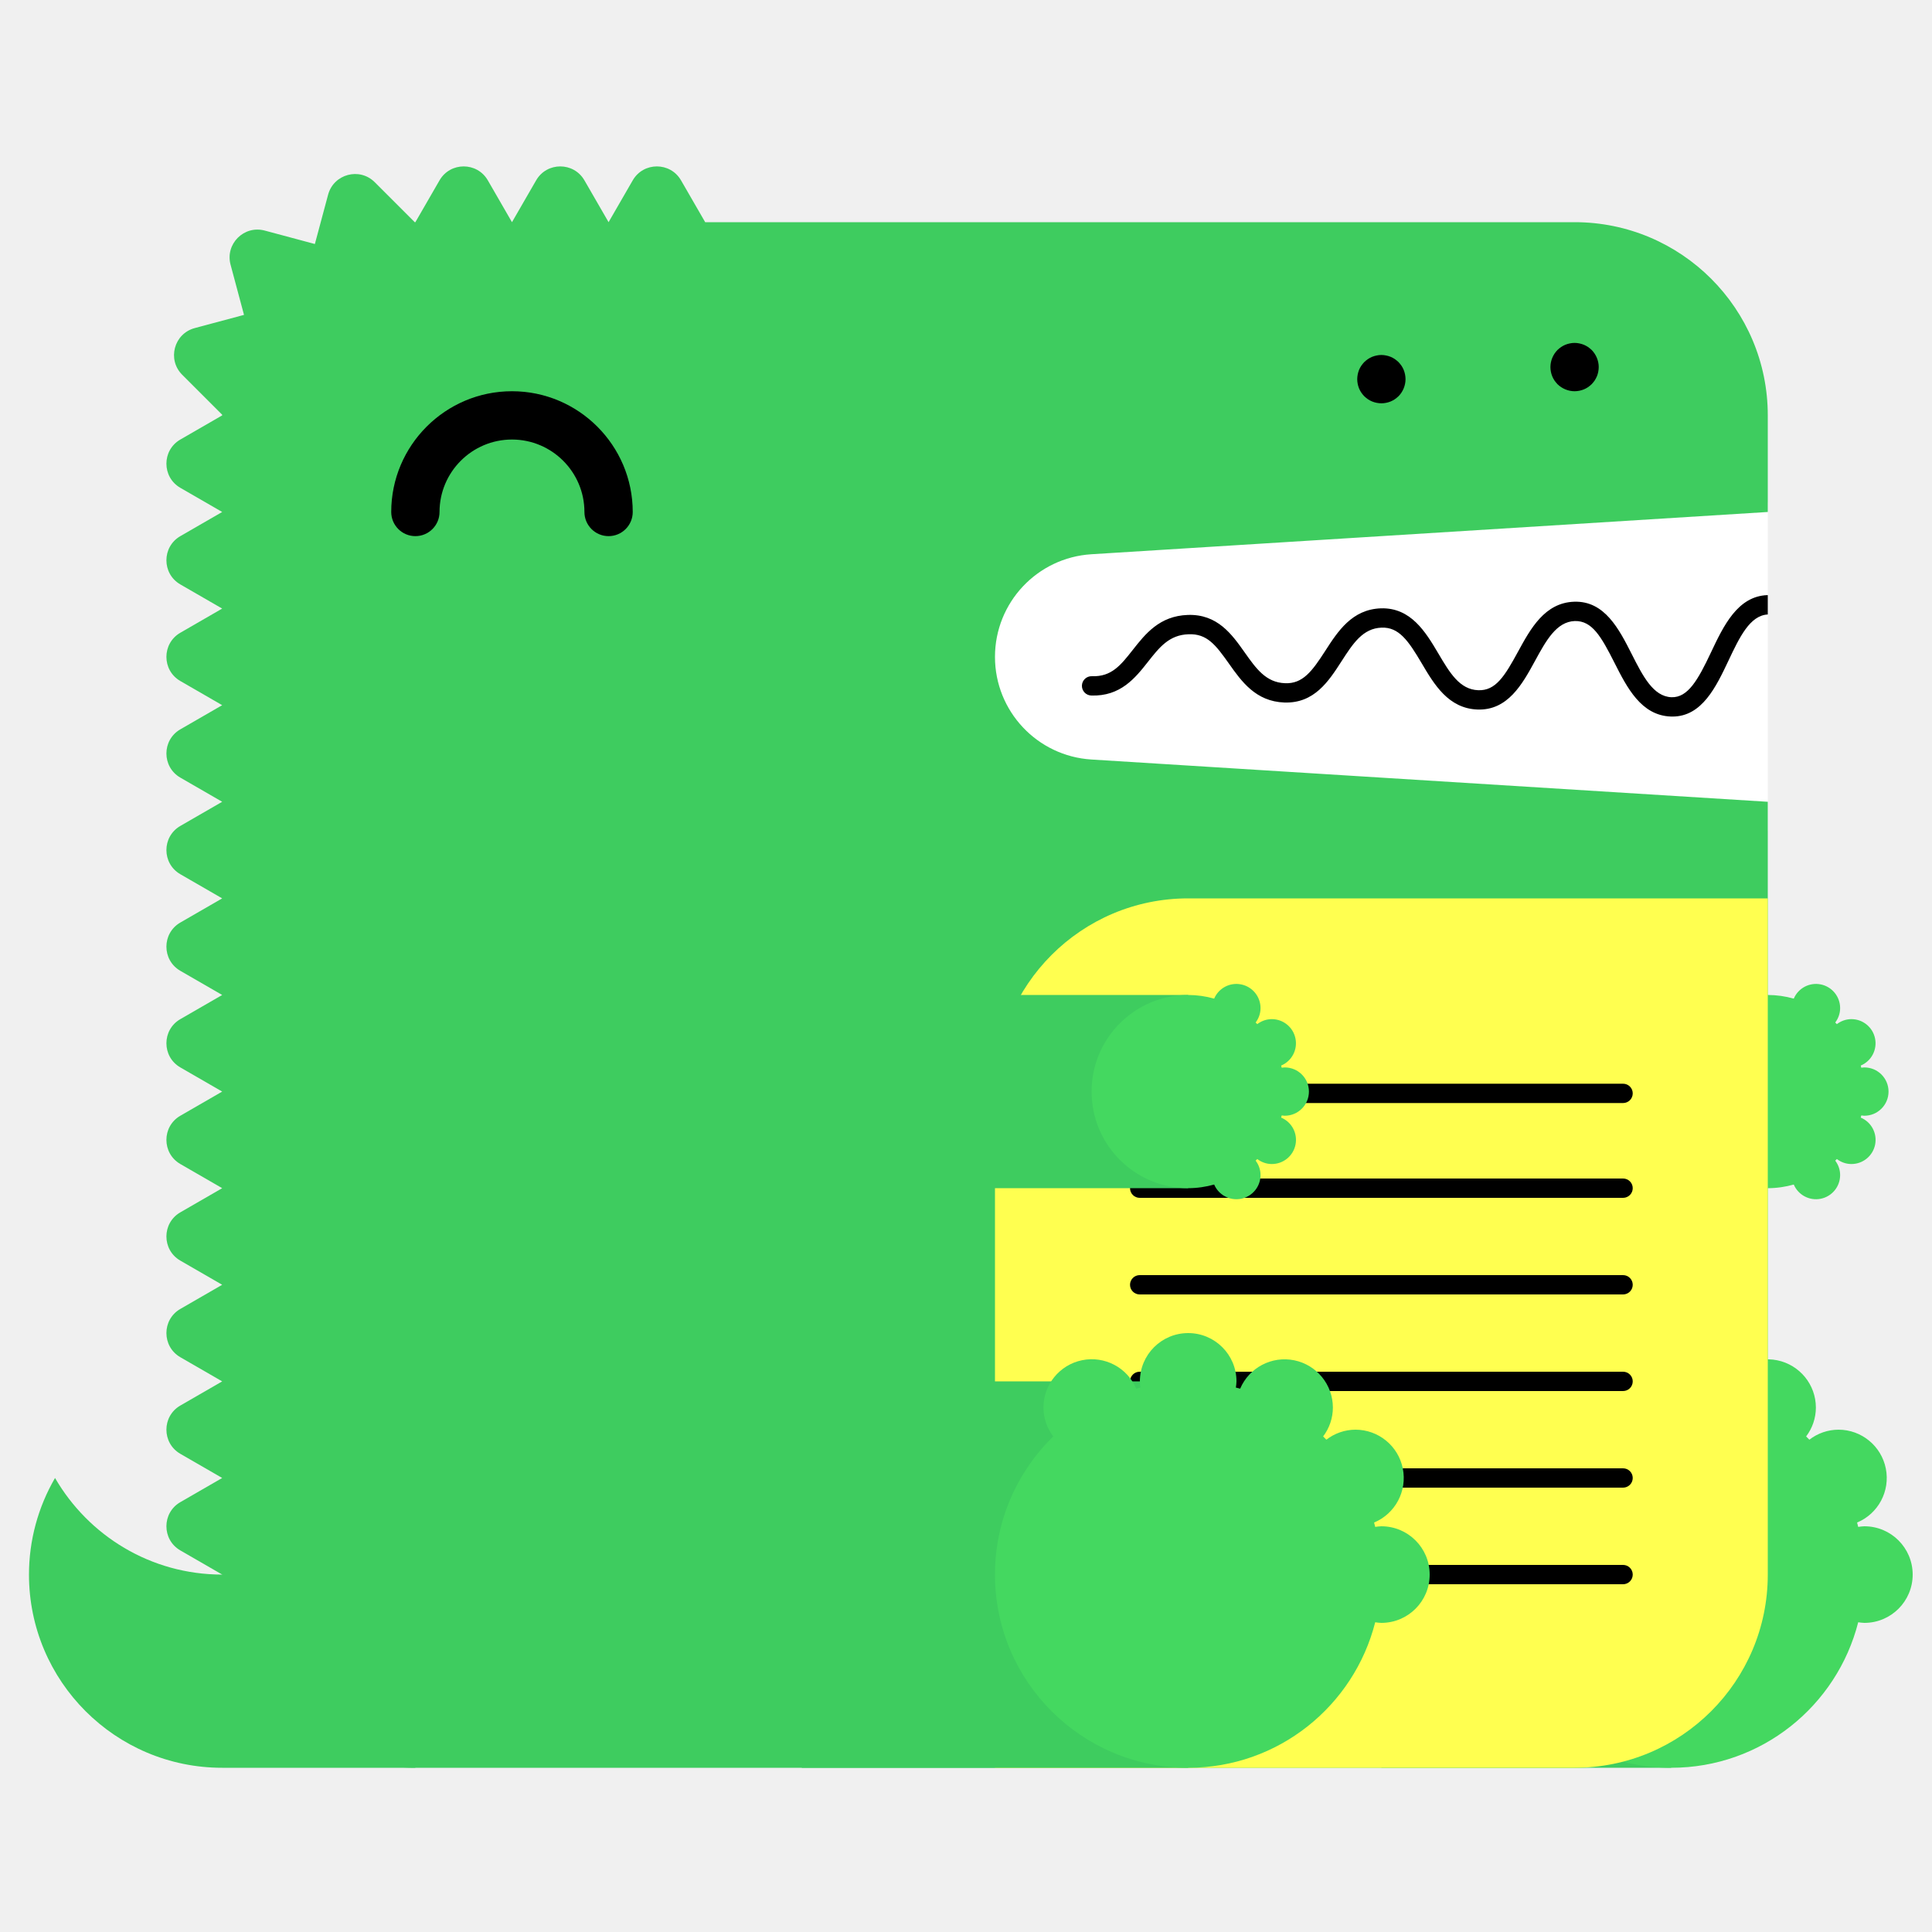
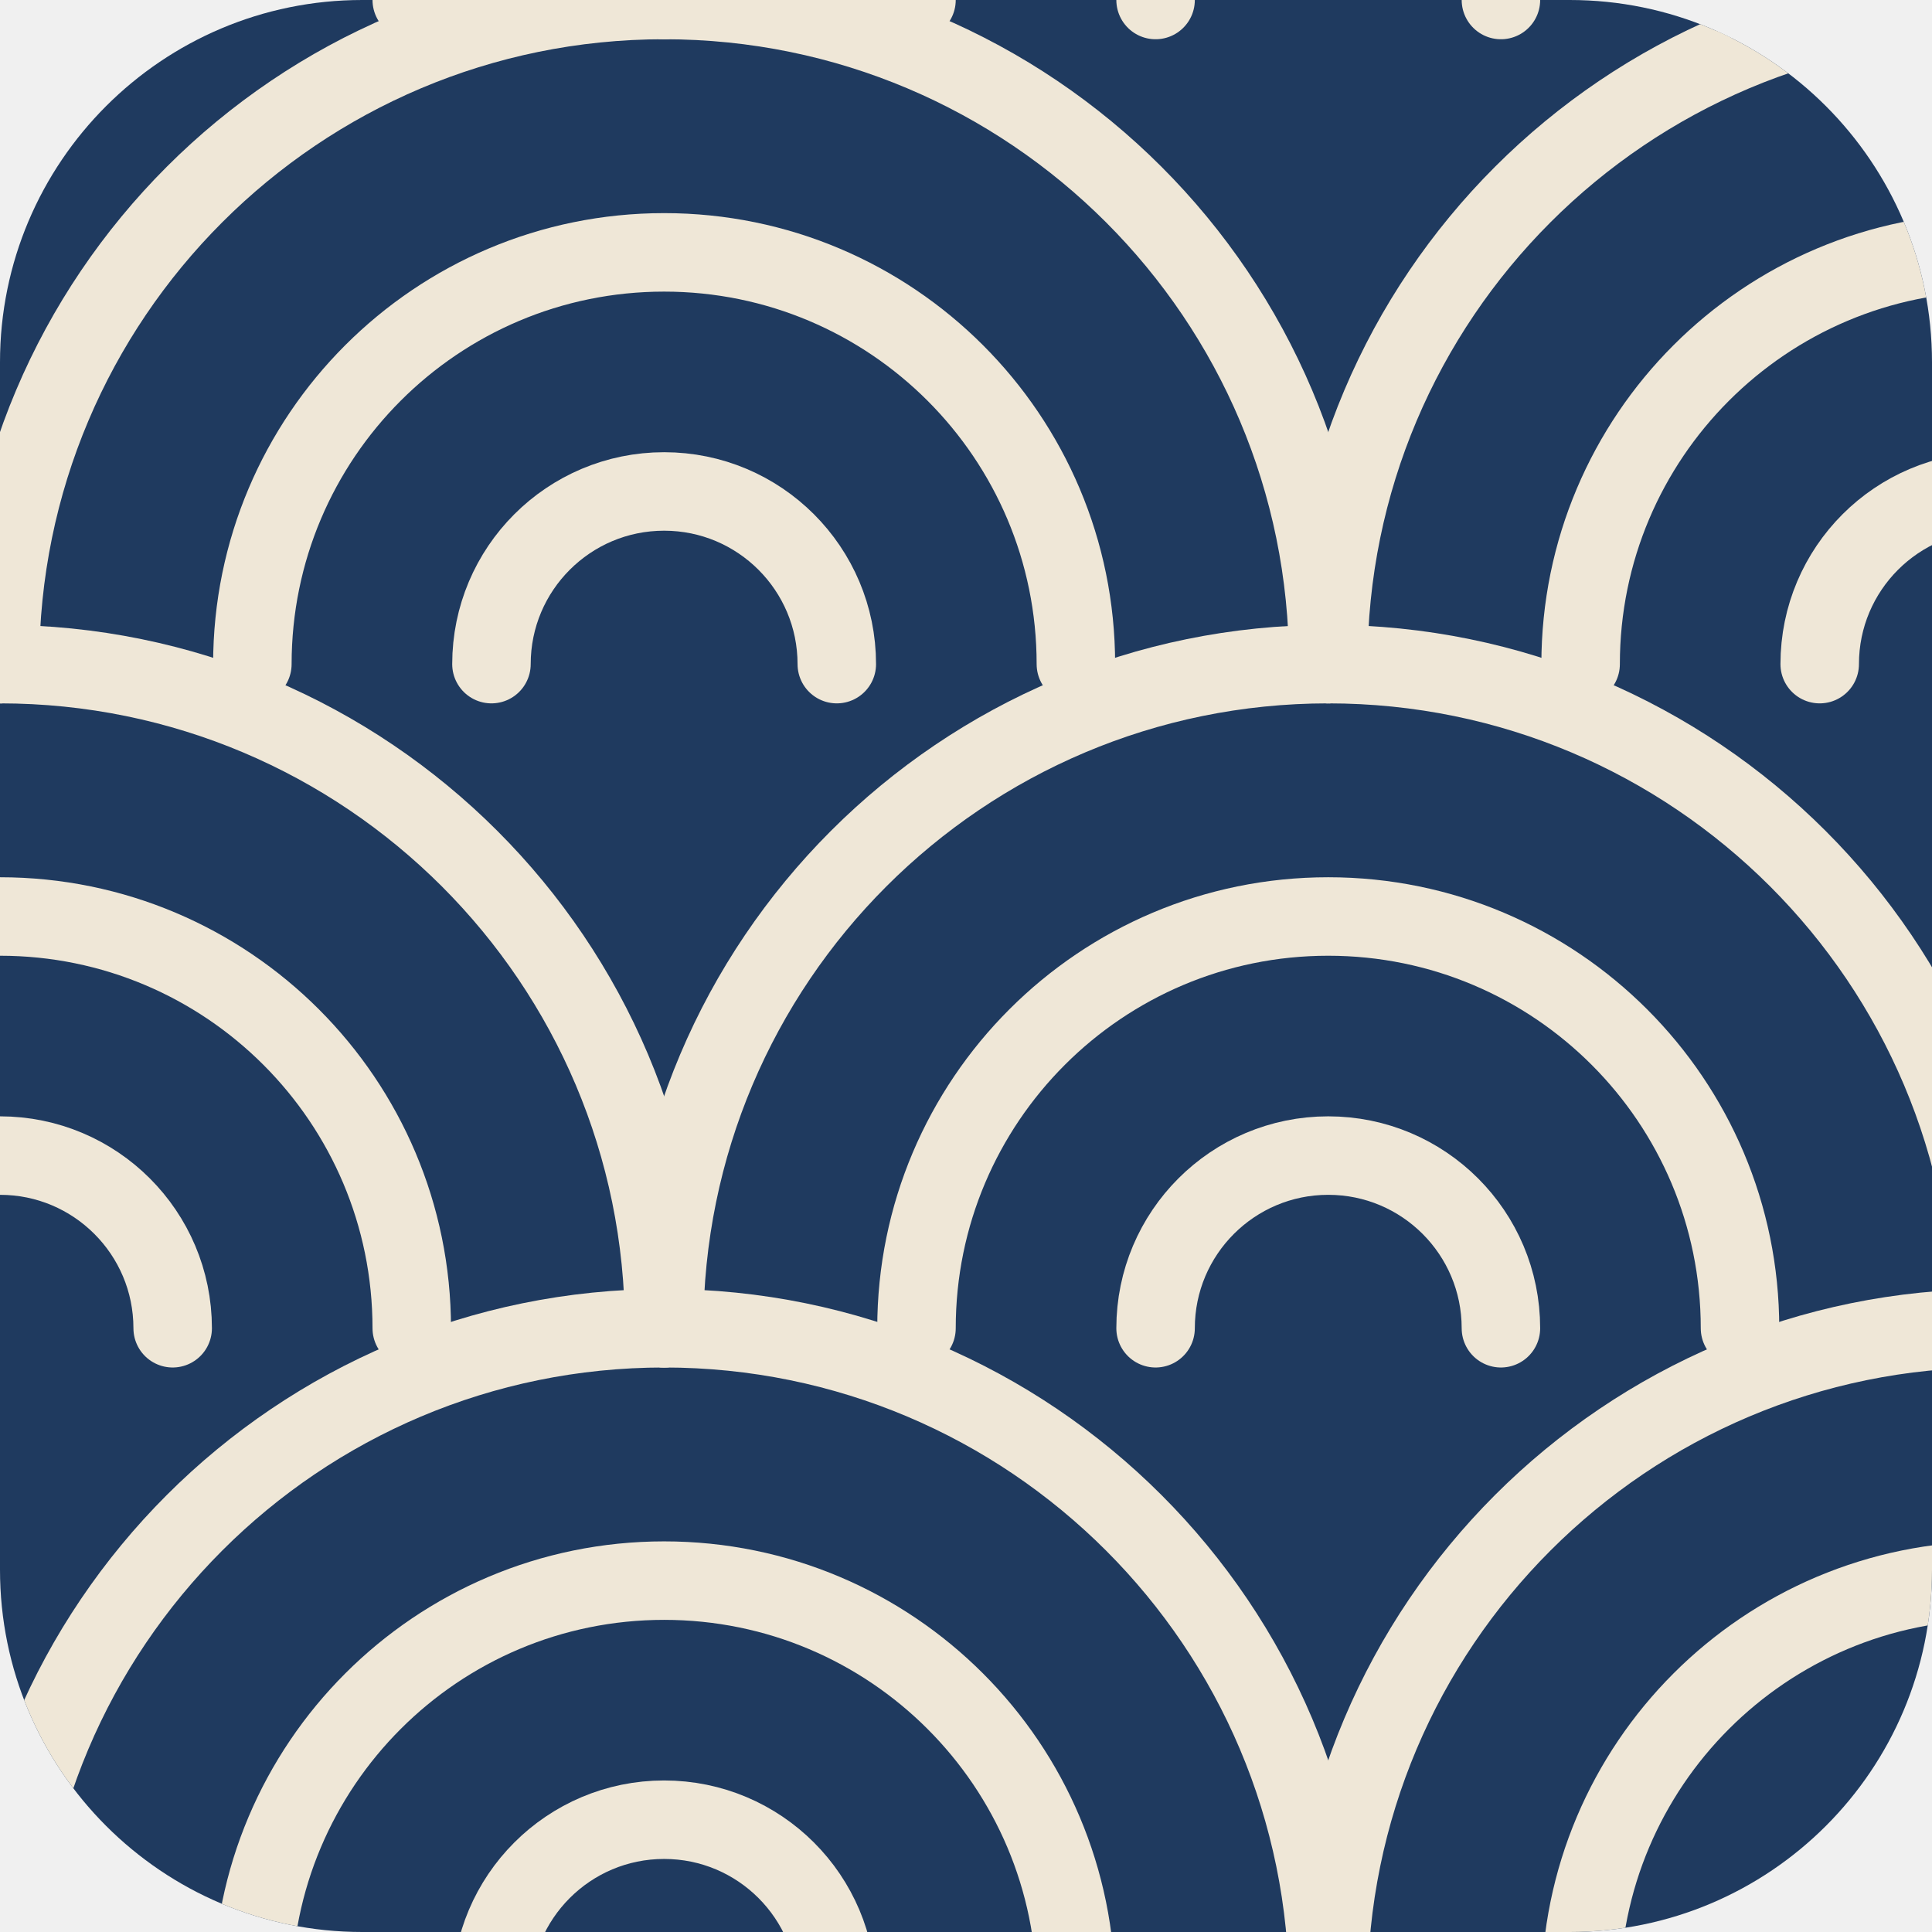
- <svg xmlns="http://www.w3.org/2000/svg" width="200" height="200" viewBox="0 0 200 200">
-   <g fill="none" fill-rule="evenodd">
-     <path fill="#FFF" d="M99 52h84v34H99z" />
-     <path d="M23 163c-7.398 0-13.843-4.027-17.303-10A19.886 19.886 0 0 0 3 163c0 11.046 8.954 20 20 20h20v-20H23z" fill="#3ECC5F" />
-     <path d="M112.98 57.376L183 53V43c0-11.046-8.954-20-20-20H73l-2.5-4.33c-1.112-1.925-3.889-1.925-5 0L63 23l-2.5-4.33c-1.111-1.925-3.889-1.925-5 0L53 23l-2.5-4.33c-1.111-1.925-3.889-1.925-5 0L43 23c-.022 0-.042.003-.065.003l-4.142-4.141c-1.57-1.571-4.252-.853-4.828 1.294l-1.369 5.104-5.192-1.392c-2.148-.575-4.111 1.389-3.535 3.536l1.39 5.193-5.102 1.367c-2.148.576-2.867 3.259-1.296 4.83l4.142 4.142c0 .021-.003.042-.003.064l-4.33 2.5c-1.925 1.111-1.925 3.889 0 5L23 53l-4.33 2.5c-1.925 1.111-1.925 3.889 0 5L23 63l-4.33 2.5c-1.925 1.111-1.925 3.889 0 5L23 73l-4.33 2.5c-1.925 1.111-1.925 3.889 0 5L23 83l-4.33 2.5c-1.925 1.111-1.925 3.889 0 5L23 93l-4.33 2.5c-1.925 1.111-1.925 3.889 0 5L23 103l-4.33 2.5c-1.925 1.111-1.925 3.889 0 5L23 113l-4.33 2.5c-1.925 1.111-1.925 3.889 0 5L23 123l-4.33 2.5c-1.925 1.111-1.925 3.889 0 5L23 133l-4.33 2.5c-1.925 1.111-1.925 3.889 0 5L23 143l-4.33 2.5c-1.925 1.111-1.925 3.889 0 5L23 153l-4.33 2.5c-1.925 1.111-1.925 3.889 0 5L23 163c0 11.046 8.954 20 20 20h120c11.046 0 20-8.954 20-20V83l-70.02-4.376A10.645 10.645 0 0 1 103 68c0-5.621 4.37-10.273 9.98-10.624" fill="#3ECC5F" />
-     <path fill="#3ECC5F" d="M143 183h30v-40h-30z" />
-     <path d="M193 158c-.219 0-.428.037-.639.064-.038-.15-.074-.301-.116-.451A5 5 0 0 0 190.32 148a4.96 4.96 0 0 0-3.016 1.036 26.531 26.531 0 0 0-.335-.336 4.955 4.955 0 0 0 1.011-2.987 5 5 0 0 0-9.599-1.959c-.148-.042-.297-.077-.445-.115.027-.211.064-.42.064-.639a5 5 0 0 0-5-5 5 5 0 0 0-5 5c0 .219.037.428.064.639-.148.038-.297.073-.445.115a4.998 4.998 0 0 0-9.599 1.959c0 1.125.384 2.151 1.011 2.987-3.717 3.632-6.031 8.693-6.031 14.3 0 11.046 8.954 20 20 20 9.339 0 17.16-6.41 19.361-15.064.211.027.42.064.639.064a5 5 0 0 0 5-5 5 5 0 0 0-5-5" fill="#44D860" />
-     <path fill="#3ECC5F" d="M153 123h30v-20h-30z" />
-     <path d="M193 115.5a2.5 2.5 0 1 0 0-5c-.109 0-.214.019-.319.032-.02-.075-.037-.15-.058-.225a2.501 2.501 0 0 0-.963-4.807c-.569 0-1.088.197-1.508.518a6.653 6.653 0 0 0-.168-.168c.314-.417.506-.931.506-1.494a2.5 2.5 0 0 0-4.8-.979A9.987 9.987 0 0 0 183 103c-5.522 0-10 4.478-10 10s4.478 10 10 10c.934 0 1.833-.138 2.69-.377a2.5 2.5 0 0 0 4.8-.979c0-.563-.192-1.077-.506-1.494.057-.055.113-.111.168-.168.42.321.939.518 1.508.518a2.5 2.5 0 0 0 .963-4.807c.021-.074.038-.15.058-.225.105.013.21.032.319.032" fill="#44D860" />
-     <path d="M63 55.5a2.5 2.5 0 0 1-2.5-2.5c0-4.136-3.364-7.5-7.5-7.5s-7.5 3.364-7.5 7.5a2.5 2.5 0 1 1-5 0c0-6.893 5.607-12.5 12.5-12.5S65.5 46.107 65.5 53a2.5 2.5 0 0 1-2.5 2.5" fill="#000" />
-     <path d="M103 183h60c11.046 0 20-8.954 20-20V93h-60c-11.046 0-20 8.954-20 20v70z" fill="#FFFF50" />
-     <path d="M168.02 124h-50.04a1 1 0 1 1 0-2h50.04a1 1 0 1 1 0 2m0 20h-50.04a1 1 0 1 1 0-2h50.04a1 1 0 1 1 0 2m0 20h-50.04a1 1 0 1 1 0-2h50.04a1 1 0 1 1 0 2m0-49.814h-50.04a1 1 0 1 1 0-2h50.04a1 1 0 1 1 0 2m0 19.814h-50.04a1 1 0 1 1 0-2h50.04a1 1 0 1 1 0 2m0 20h-50.04a1 1 0 1 1 0-2h50.04a1 1 0 1 1 0 2M183 61.611c-.012 0-.022-.006-.034-.005-3.09.105-4.552 3.196-5.842 5.923-1.346 2.85-2.387 4.703-4.093 4.647-1.889-.068-2.969-2.202-4.113-4.46-1.314-2.594-2.814-5.536-5.963-5.426-3.046.104-4.513 2.794-5.807 5.167-1.377 2.528-2.314 4.065-4.121 3.994-1.927-.07-2.951-1.805-4.136-3.813-1.321-2.236-2.848-4.75-5.936-4.664-2.994.103-4.465 2.385-5.763 4.4-1.373 2.13-2.335 3.428-4.165 3.351-1.973-.07-2.992-1.51-4.171-3.177-1.324-1.873-2.816-3.993-5.895-3.89-2.928.1-4.399 1.97-5.696 3.618-1.232 1.564-2.194 2.802-4.229 2.724a1 1 0 0 0-.072 2c3.017.101 4.545-1.8 5.872-3.487 1.177-1.496 2.193-2.787 4.193-2.855 1.926-.082 2.829 1.115 4.195 3.045 1.297 1.834 2.769 3.914 5.731 4.021 3.103.104 4.596-2.215 5.918-4.267 1.182-1.834 2.202-3.417 4.15-3.484 1.793-.067 2.769 1.35 4.145 3.681 1.297 2.197 2.766 4.686 5.787 4.796 3.125.108 4.634-2.62 5.949-5.035 1.139-2.088 2.214-4.06 4.119-4.126 1.793-.042 2.728 1.595 4.111 4.33 1.292 2.553 2.757 5.445 5.825 5.556l.169.003c3.064 0 4.518-3.075 5.805-5.794 1.139-2.41 2.217-4.68 4.067-4.773v-2z" fill="#000" />
-     <path fill="#3ECC5F" d="M83 183h40v-40H83z" />
-     <path d="M143 158c-.219 0-.428.037-.639.064-.038-.15-.074-.301-.116-.451A5 5 0 0 0 140.32 148a4.96 4.96 0 0 0-3.016 1.036 26.531 26.531 0 0 0-.335-.336 4.955 4.955 0 0 0 1.011-2.987 5 5 0 0 0-9.599-1.959c-.148-.042-.297-.077-.445-.115.027-.211.064-.42.064-.639a5 5 0 0 0-5-5 5 5 0 0 0-5 5c0 .219.037.428.064.639-.148.038-.297.073-.445.115a4.998 4.998 0 0 0-9.599 1.959c0 1.125.384 2.151 1.011 2.987-3.717 3.632-6.031 8.693-6.031 14.3 0 11.046 8.954 20 20 20 9.339 0 17.16-6.41 19.361-15.064.211.027.42.064.639.064a5 5 0 0 0 5-5 5 5 0 0 0-5-5" fill="#44D860" />
-     <path fill="#3ECC5F" d="M83 123h40v-20H83z" />
-     <path d="M133 115.5a2.5 2.5 0 1 0 0-5c-.109 0-.214.019-.319.032-.02-.075-.037-.15-.058-.225a2.501 2.501 0 0 0-.963-4.807c-.569 0-1.088.197-1.508.518a6.653 6.653 0 0 0-.168-.168c.314-.417.506-.931.506-1.494a2.5 2.5 0 0 0-4.8-.979A9.987 9.987 0 0 0 123 103c-5.522 0-10 4.478-10 10s4.478 10 10 10c.934 0 1.833-.138 2.69-.377a2.5 2.5 0 0 0 4.8-.979c0-.563-.192-1.077-.506-1.494.057-.055.113-.111.168-.168.42.321.939.518 1.508.518a2.5 2.5 0 0 0 .963-4.807c.021-.074.038-.15.058-.225.105.013.21.032.319.032" fill="#44D860" />
-     <path d="M143 41.75c-.16 0-.33-.02-.49-.05a2.52 2.52 0 0 1-.47-.14c-.15-.06-.29-.14-.431-.23-.13-.09-.259-.2-.38-.31-.109-.12-.219-.24-.309-.38s-.17-.28-.231-.43a2.619 2.619 0 0 1-.189-.96c0-.16.02-.33.05-.49.03-.16.08-.31.139-.47.061-.15.141-.29.231-.43.09-.13.2-.26.309-.38.121-.11.25-.22.38-.31.141-.09.281-.17.431-.23.149-.06.31-.11.47-.14.32-.07.65-.07.98 0 .159.03.32.08.47.14.149.06.29.14.43.23.13.09.259.2.38.31.11.12.22.25.31.38.09.14.17.28.23.43.06.16.11.31.14.47.029.16.05.33.05.49 0 .66-.271 1.31-.73 1.77-.121.11-.25.22-.38.31-.14.09-.281.17-.43.23a2.565 2.565 0 0 1-.96.19m20-1.25c-.66 0-1.3-.27-1.771-.73a3.802 3.802 0 0 1-.309-.38c-.09-.14-.17-.28-.231-.43a2.619 2.619 0 0 1-.189-.96c0-.66.27-1.3.729-1.77.121-.11.25-.22.38-.31.141-.09.281-.17.431-.23.149-.06.31-.11.47-.14.32-.07.66-.07.98 0 .159.03.32.08.47.14.149.06.29.14.43.23.13.09.259.2.38.31.459.47.73 1.11.73 1.77 0 .16-.021.33-.05.49-.03.16-.08.32-.14.47-.07.15-.14.29-.23.43-.09.13-.2.26-.31.38-.121.11-.25.22-.38.31-.14.09-.281.17-.43.23a2.565 2.565 0 0 1-.96.19" fill="#000" />
+ <svg xmlns="http://www.w3.org/2000/svg" width="64" height="64" viewBox="0 0 64 64">
+   <defs>
+     <clipPath id="r">
+       <rect width="64" height="64" rx="12" ry="12" />
+     </clipPath>
+   </defs>
+   <rect width="64" height="64" rx="12" ry="12" fill="#1f3a5f" />
+   <g clip-path="url(#r)" fill="none" stroke="#efe7d7" stroke-width="2.6" stroke-linecap="round">
+     <path d="M -66.00,0.00 A 22.00,22.00 0 0 1 -22.00,0.00" />
+     <path d="M -57.64,0.00 A 13.64,13.64 0 0 1 -30.36,0.00" />
+     <path d="M -49.72,0.00 A 5.72,5.72 0 0 1 -38.28,0.00" />
+     <path d="M -22.00,0.00 A 22.00,22.00 0 0 1 22.00,0.00" />
+     <path d="M -13.64,0.00 A 13.64,13.64 0 0 1 13.64,0.00" />
+     <path d="M -5.72,0.00 A 5.72,5.72 0 0 1 5.72,0.00" />
+     <path d="M 22.00,0.00 A 22.00,22.00 0 0 1 66.00,0.00" />
+     <path d="M 30.36,0.00 A 13.64,13.64 0 0 1 57.64,0.00" />
+     <path d="M 38.28,0.00 A 5.72,5.72 0 0 1 49.72,0.00" />
+     <path d="M 66.00,0.00 A 22.00,22.00 0 0 1 110.00,0.00" />
+     <path d="M 74.36,0.00 A 13.64,13.64 0 0 1 101.64,0.00" />
+     <path d="M 82.28,0.00 A 5.72,5.72 0 0 1 93.72,0.00" />
+     <path d="M -44.00,22.00 A 22.00,22.00 0 0 1 0.00,22.00" />
+     <path d="M -35.64,22.00 A 13.64,13.64 0 0 1 -8.36,22.00" />
+     <path d="M -27.72,22.00 A 5.72,5.72 0 0 1 -16.28,22.00" />
+     <path d="M 0.00,22.00 A 22.00,22.00 0 0 1 44.00,22.00" />
+     <path d="M 8.36,22.00 A 13.64,13.64 0 0 1 35.64,22.00" />
+     <path d="M 16.28,22.00 A 5.72,5.72 0 0 1 27.72,22.00" />
+     <path d="M 44.00,22.00 A 22.00,22.00 0 0 1 88.00,22.00" />
+     <path d="M 52.36,22.00 A 13.64,13.64 0 0 1 79.64,22.00" />
+     <path d="M 60.28,22.00 A 5.72,5.72 0 0 1 71.72,22.00" />
+     <path d="M -66.00,44.00 A 22.00,22.00 0 0 1 -22.00,44.00" />
+     <path d="M -57.64,44.00 A 13.64,13.64 0 0 1 -30.36,44.00" />
+     <path d="M -49.72,44.00 A 5.72,5.72 0 0 1 -38.28,44.00" />
+     <path d="M -22.00,44.00 A 22.00,22.00 0 0 1 22.00,44.00" />
+     <path d="M -13.64,44.00 A 13.64,13.64 0 0 1 13.64,44.00" />
+     <path d="M -5.72,44.00 A 5.72,5.72 0 0 1 5.72,44.00" />
+     <path d="M 22.00,44.00 A 22.00,22.00 0 0 1 66.00,44.00" />
+     <path d="M 30.36,44.00 A 13.64,13.64 0 0 1 57.64,44.00" />
+     <path d="M 38.28,44.00 A 5.72,5.72 0 0 1 49.72,44.00" />
+     <path d="M 66.00,44.00 A 22.00,22.00 0 0 1 110.00,44.00" />
+     <path d="M 74.36,44.00 A 13.64,13.64 0 0 1 101.64,44.00" />
+     <path d="M 82.28,44.00 A 5.72,5.72 0 0 1 93.72,44.00" />
+     <path d="M -44.00,66.00 A 22.00,22.00 0 0 1 0.00,66.00" />
+     <path d="M -35.64,66.00 A 13.64,13.64 0 0 1 -8.36,66.00" />
+     <path d="M -27.72,66.00 A 5.72,5.72 0 0 1 -16.28,66.00" />
+     <path d="M 0.00,66.00 A 22.00,22.00 0 0 1 44.00,66.00" />
+     <path d="M 8.36,66.00 A 13.64,13.64 0 0 1 35.64,66.00" />
+     <path d="M 16.28,66.00 A 5.72,5.72 0 0 1 27.72,66.00" />
+     <path d="M 44.00,66.00 A 22.00,22.00 0 0 1 88.00,66.00" />
+     <path d="M 52.36,66.00 A 13.64,13.64 0 0 1 79.64,66.00" />
+     <path d="M 60.28,66.00 A 5.72,5.72 0 0 1 71.72,66.00" />
  </g>
</svg>
